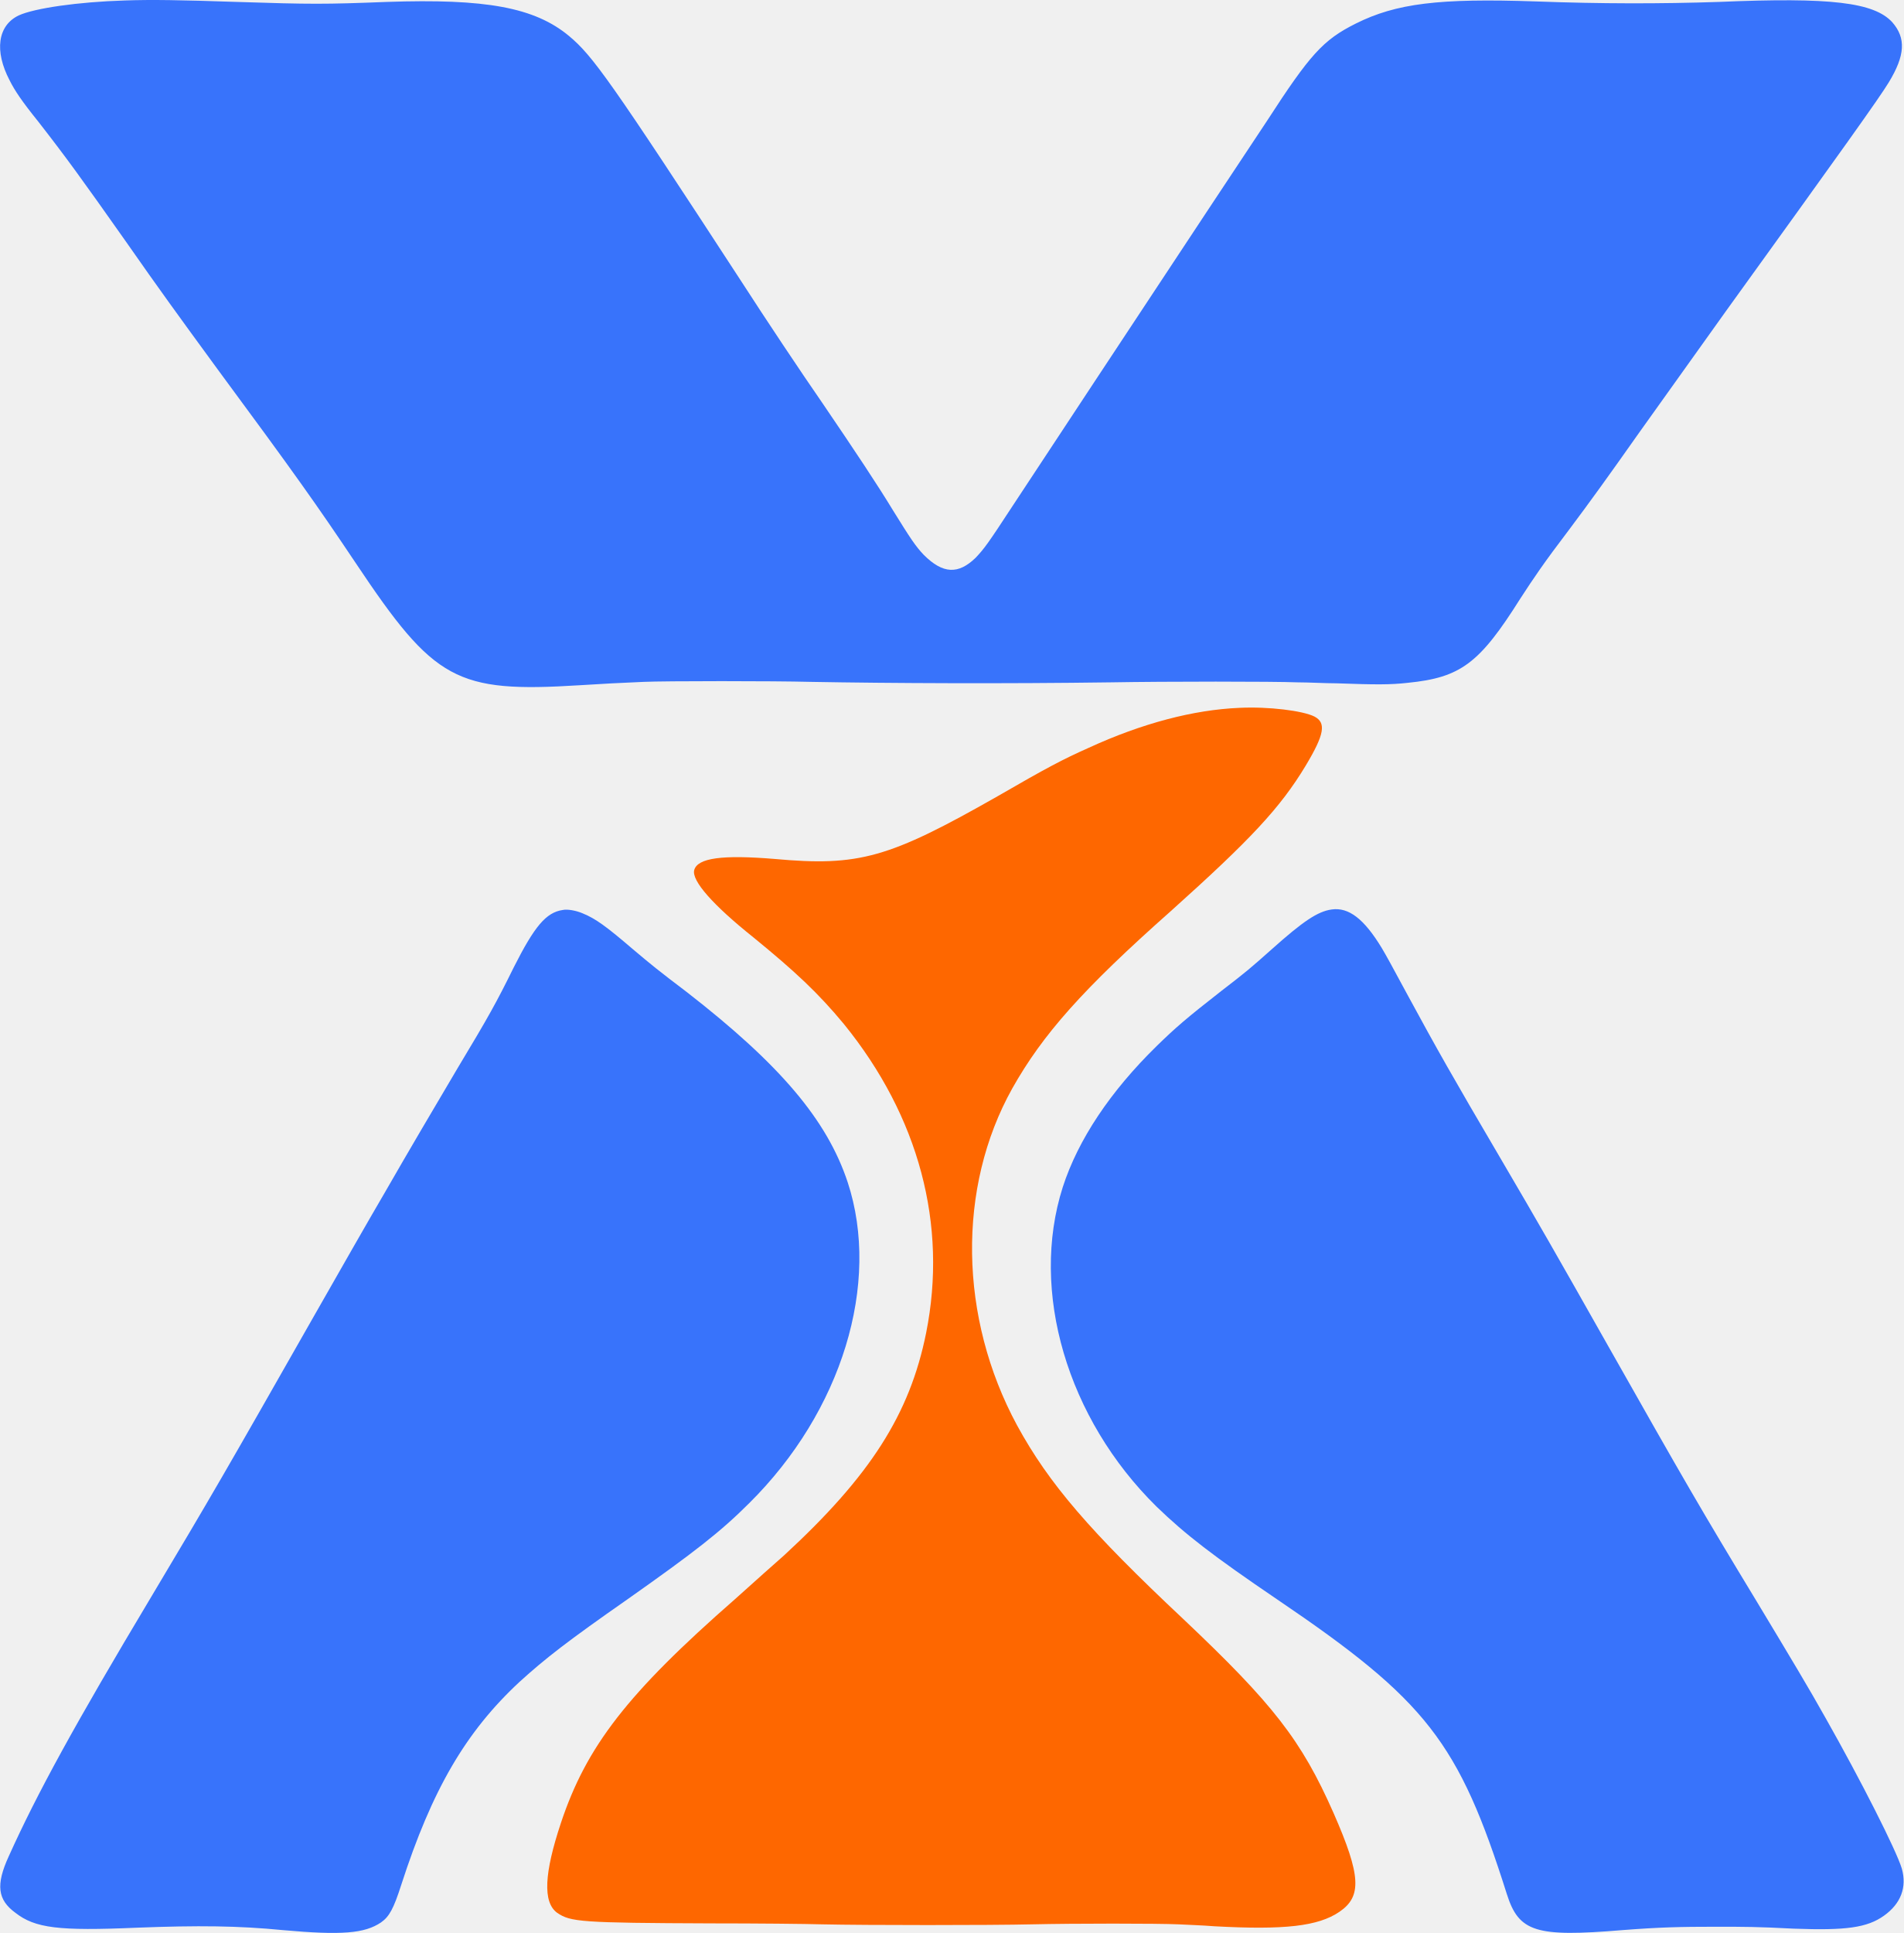
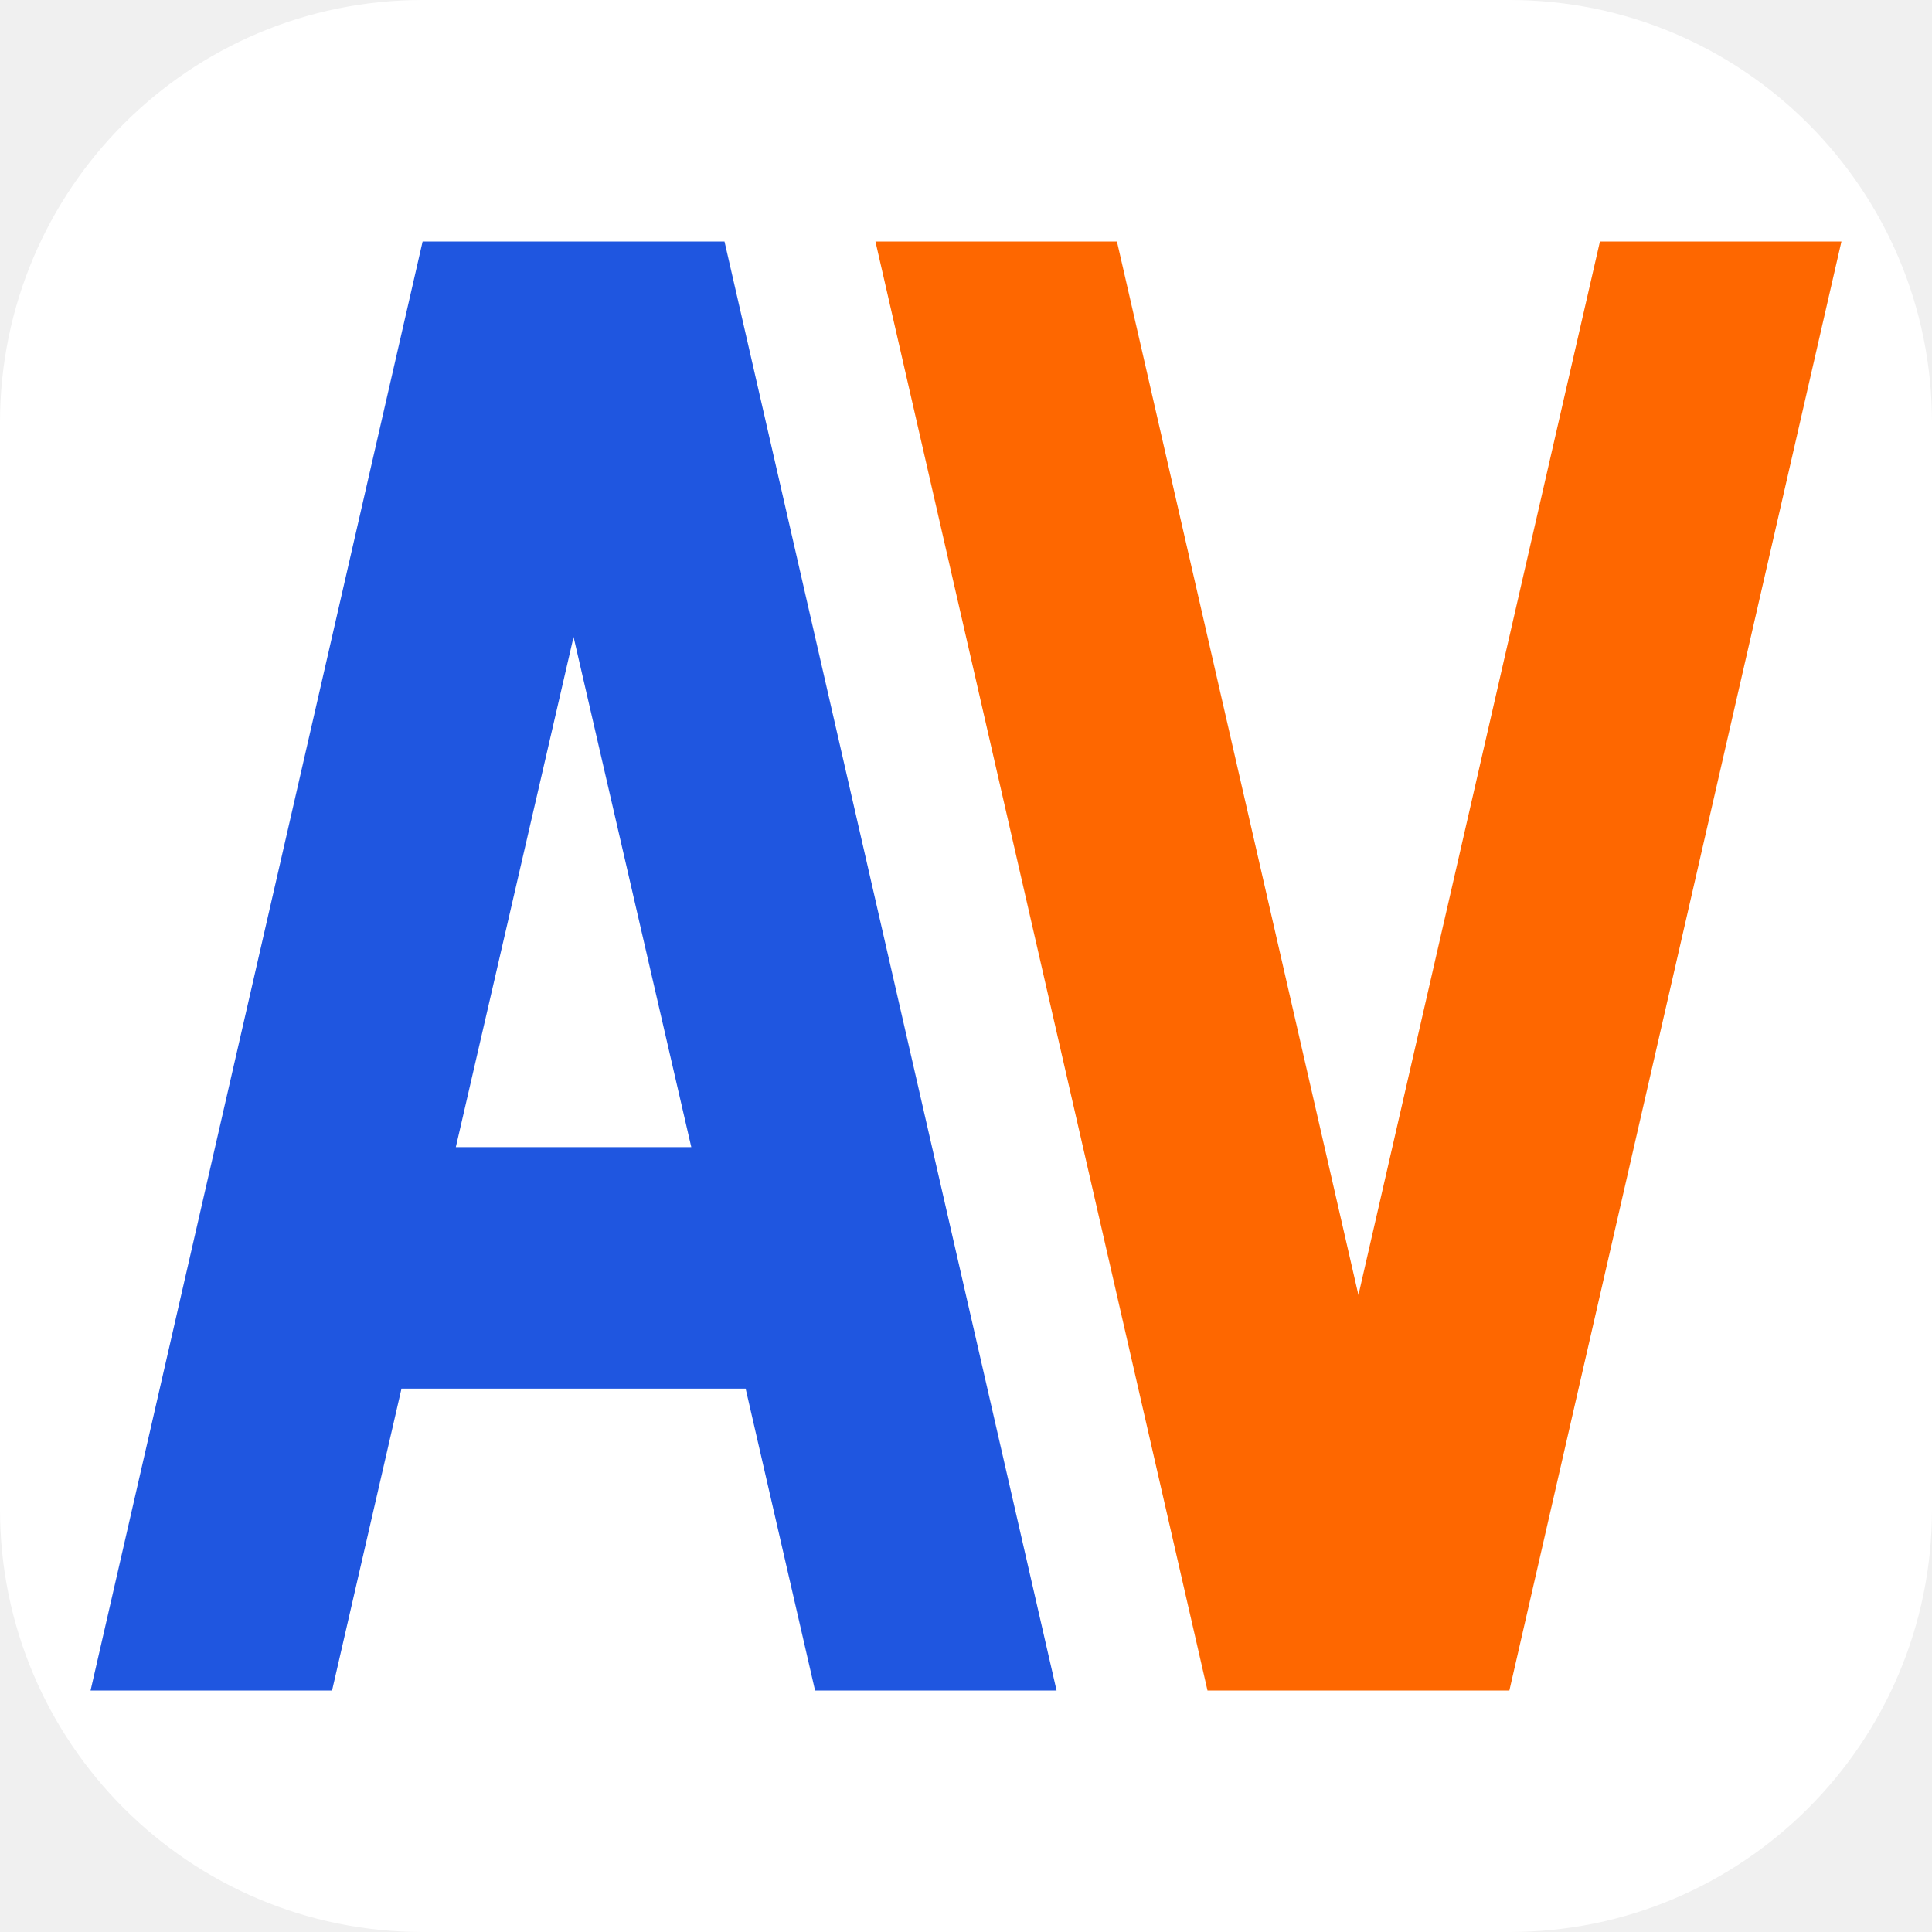
- <svg xmlns="http://www.w3.org/2000/svg" viewBox="71 68 3957 4017">
-   <g transform="translate(0 4157) scale(1 -1)">
-     <path fill="#3873fb" d="M330 4088 c-97 -3 -187 -16 -220 -31 -44 -21 -51 -74 -19 -135 11 -22 26 -44 59 -85 60 -77 91 -120 182 -249 72 -103 104 -147 191 -266 161 -218 207 -283 288 -404 163 -244 208 -269 465 -253 46 3 86 5 133 7 43 2 272 2 347 0 165 -3 406 -4 624 -1 114 2 338 2 388 0 22 0 59 -2 81 -2 83 -3 112 -3 148 1 110 11 149 40 234 175 28 43 48 73 102 144 42 56 81 110 143 198 91 127 124 174 185 259 238 330 316 439 336 472 34 56 36 92 7 125 -38 41 -127 52 -360 42 -122 -4 -245 -4 -380 1 -202 7 -291 -4 -375 -46 -68 -34 -95 -64 -185 -203 -29 -44 -63 -95 -120 -181 -221 -334 -276 -418 -408 -618 -51 -78 -59 -89 -77 -108 -36 -35 -68 -34 -108 6 -17 18 -27 33 -63 91 -34 56 -78 122 -148 225 -43 62 -119 176 -166 249 -275 422 -311 472 -360 513 -72 60 -174 78 -379 71 -129 -5 -157 -5 -312 0 -118 4 -177 5 -233 3z M2839 2199 c-29 -4 -59 -24 -125 -83 -45 -40 -52 -46 -104 -86 -73 -57 -95 -76 -135 -115 -96 -94 -163 -194 -195 -293 -69 -216 9 -481 195 -664 60 -58 117 -102 251 -193 310 -210 377 -296 477 -612 25 -79 60 -90 240 -75 78 6 120 7 195 7 59 0 85 0 162 -4 108 -4 152 2 187 27 35 25 48 59 37 98 -12 39 -85 183 -158 312 -37 66 -69 119 -143 242 -117 193 -151 252 -310 533 -112 198 -140 247 -225 392 -97 165 -132 227 -190 334 -34 63 -46 85 -55 100 -37 61 -69 85 -104 80z M1241 2198 c-35 -5 -59 -34 -102 -119 -36 -73 -52 -102 -117 -210 -45 -76 -104 -176 -151 -258 -34 -58 -91 -158 -148 -258 -182 -320 -212 -372 -338 -583 -158 -264 -237 -408 -296 -539 -27 -59 -23 -90 14 -117 41 -32 90 -38 252 -31 128 5 212 4 304 -5 122 -11 170 -7 204 16 17 12 26 28 42 78 64 198 134 318 246 422 54 49 99 84 225 172 139 98 193 140 252 199 193 191 274 457 205 667 -43 130 -141 245 -334 395 -62 47 -74 57 -112 89 -56 48 -78 64 -105 75 -14 6 -32 9 -41 7z" />
-     <path fill="#fe6700" d="M2647 2618 c-95 -4 -202 -32 -313 -83 -54 -24 -88 -42 -190 -101 -225 -128 -287 -146 -463 -130 -109 9 -160 2 -167 -23 -6 -22 39 -73 123 -140 87 -71 135 -116 188 -180 156 -192 216 -417 171 -642 -34 -169 -116 -297 -295 -462 -27 -24 -51 -45 -102 -91 -224 -196 -309 -306 -362 -465 -35 -105 -38 -165 -8 -187 28 -19 48 -21 321 -22 93 0 196 -1 230 -2 89 -2 350 -2 436 0 87 2 262 2 305 0 17 -1 50 -2 74 -4 146 -8 216 0 260 30 47 32 45 75 -12 205 -67 152 -126 227 -312 403 -195 183 -280 282 -346 403 -121 224 -125 494 -10 700 63 112 146 206 330 369 165 148 227 214 280 302 39 65 43 89 18 102 -24 12 -95 21 -156 18z" />
-   </g>
+ <svg xmlns="http://www.w3.org/2000/svg" viewBox="0 0 64 64">
+   <rect width="64" height="64" rx="14" fill="#fff" />
+   <path fill="#1f56e0" fill-rule="evenodd" d="M3 56 14 8h10l11 48h-8l-2.3-10H13.3L11 56zm12.1-18h7.8L19 21.1z" />
+   <path fill="#fe6700" d="M29 8h8l8 34.9L53 8h8L50 56H40z" />
</svg>
